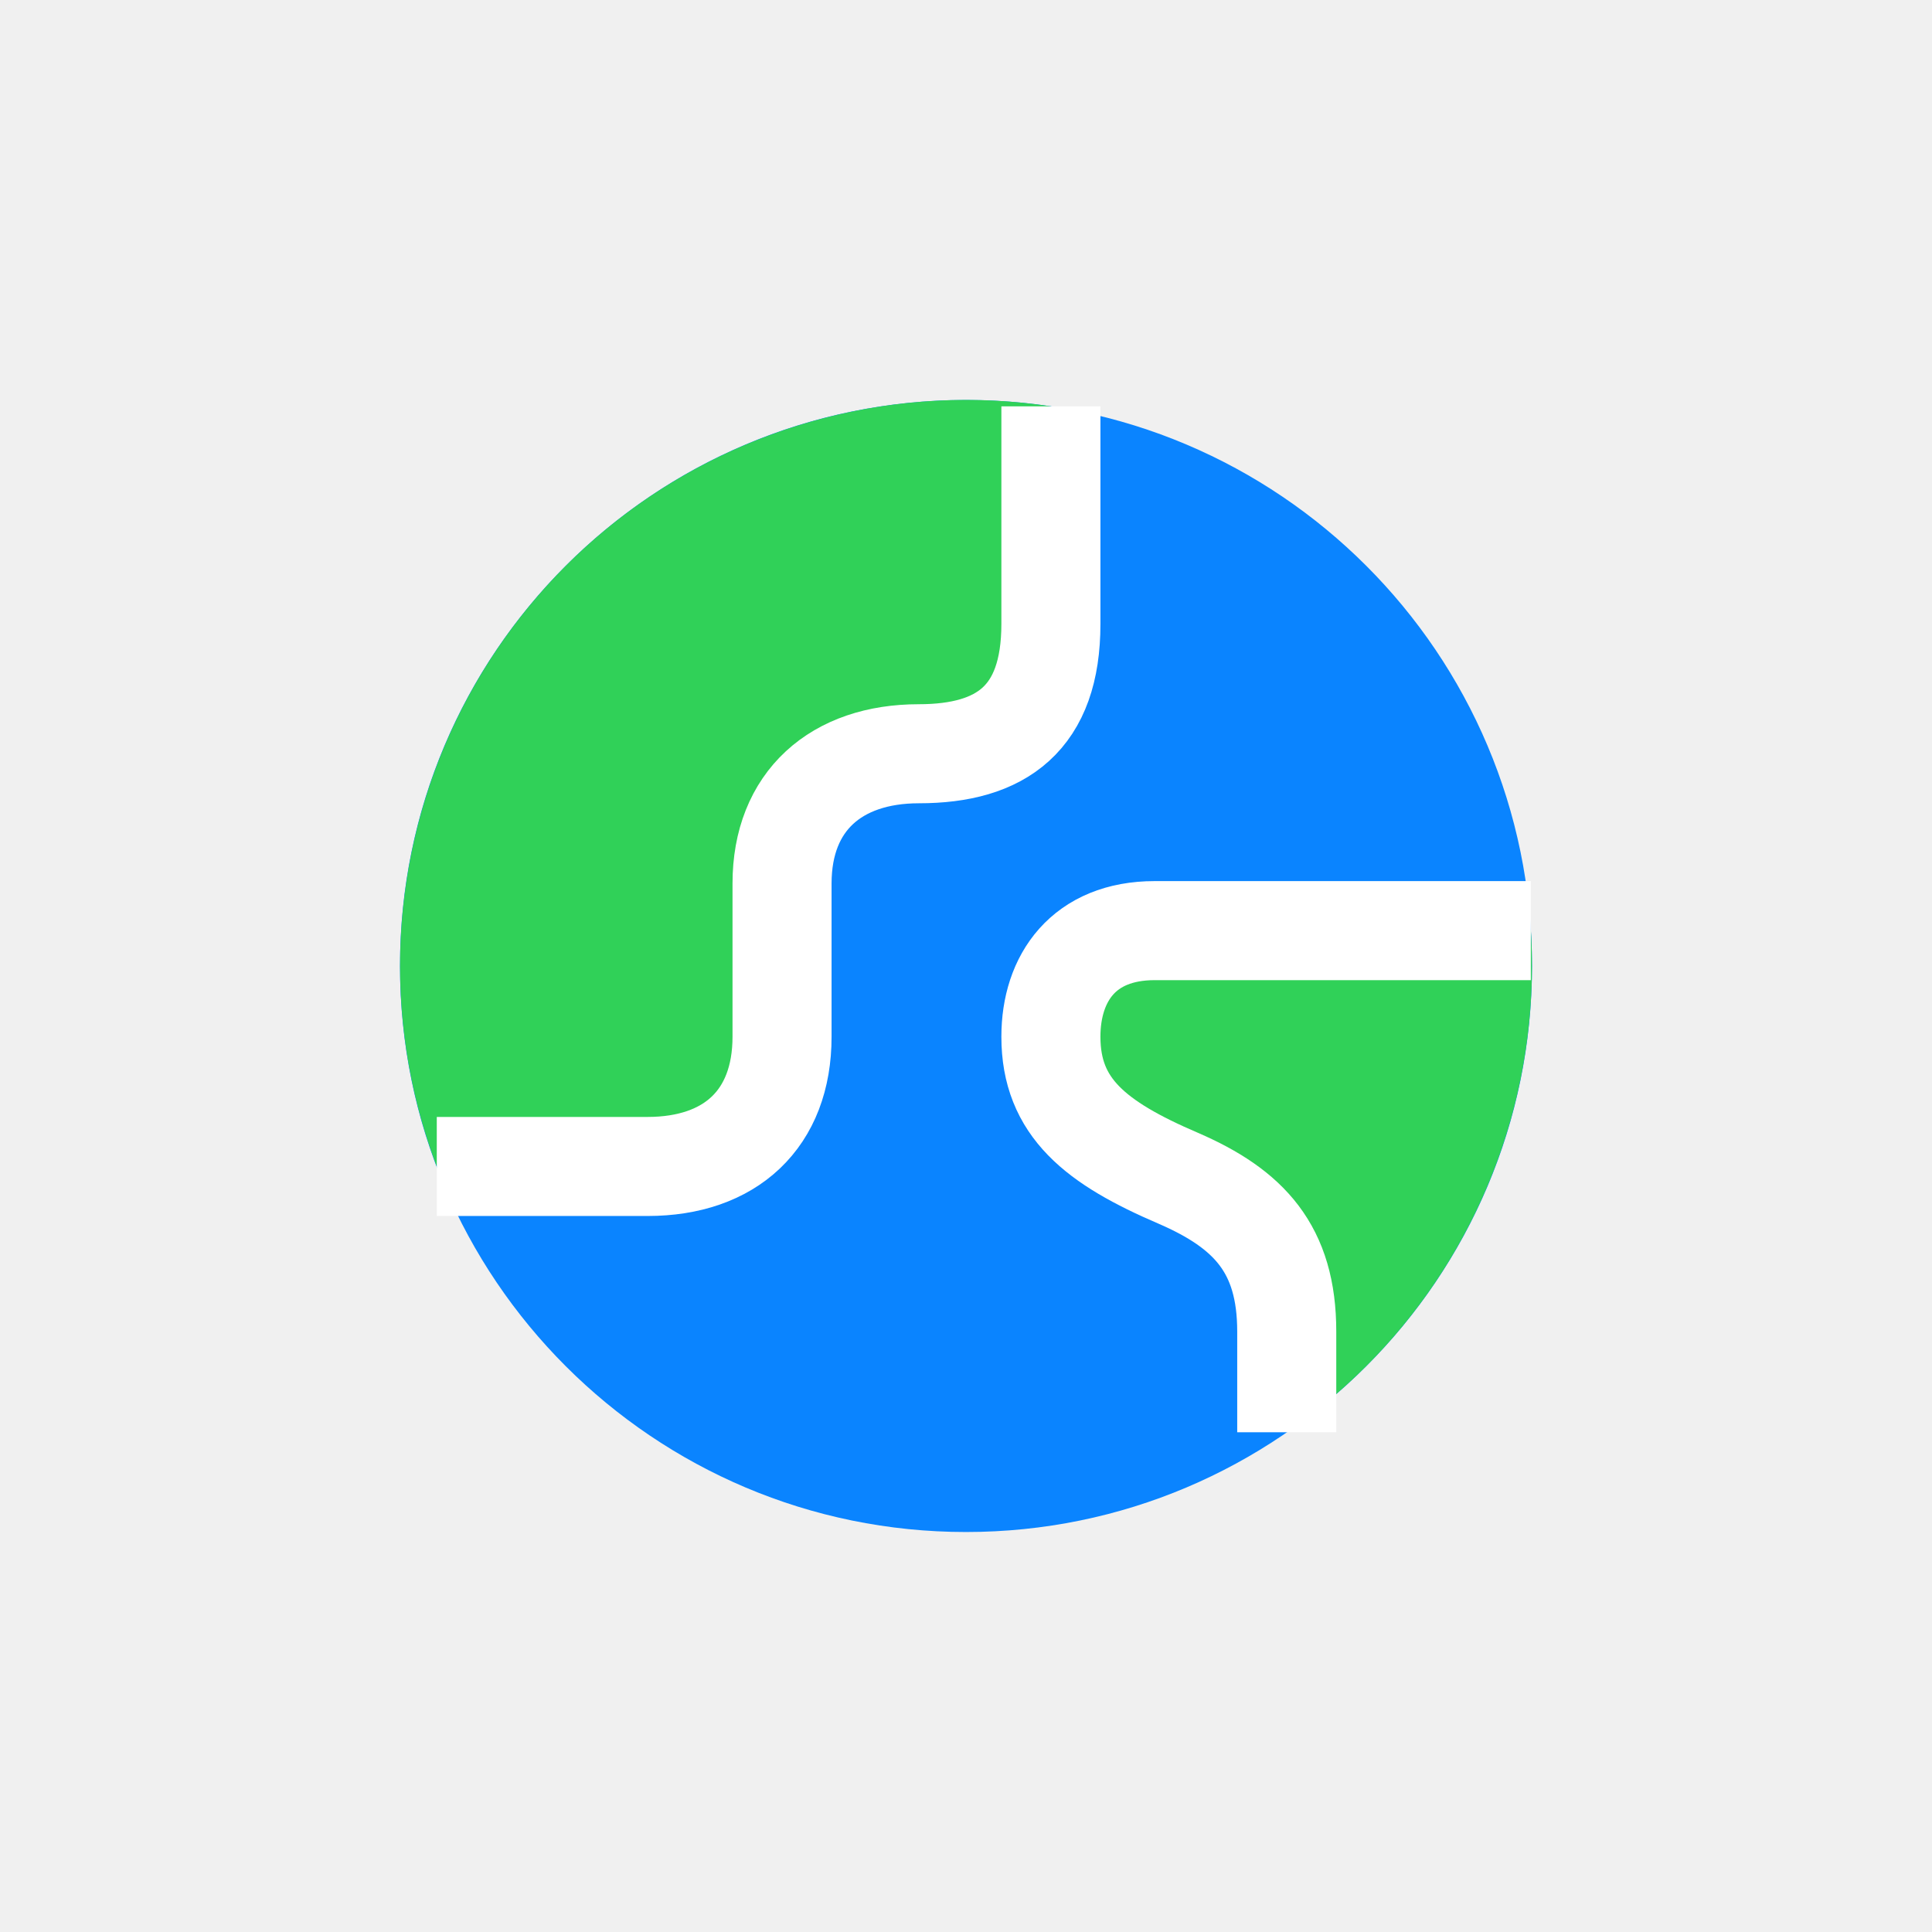
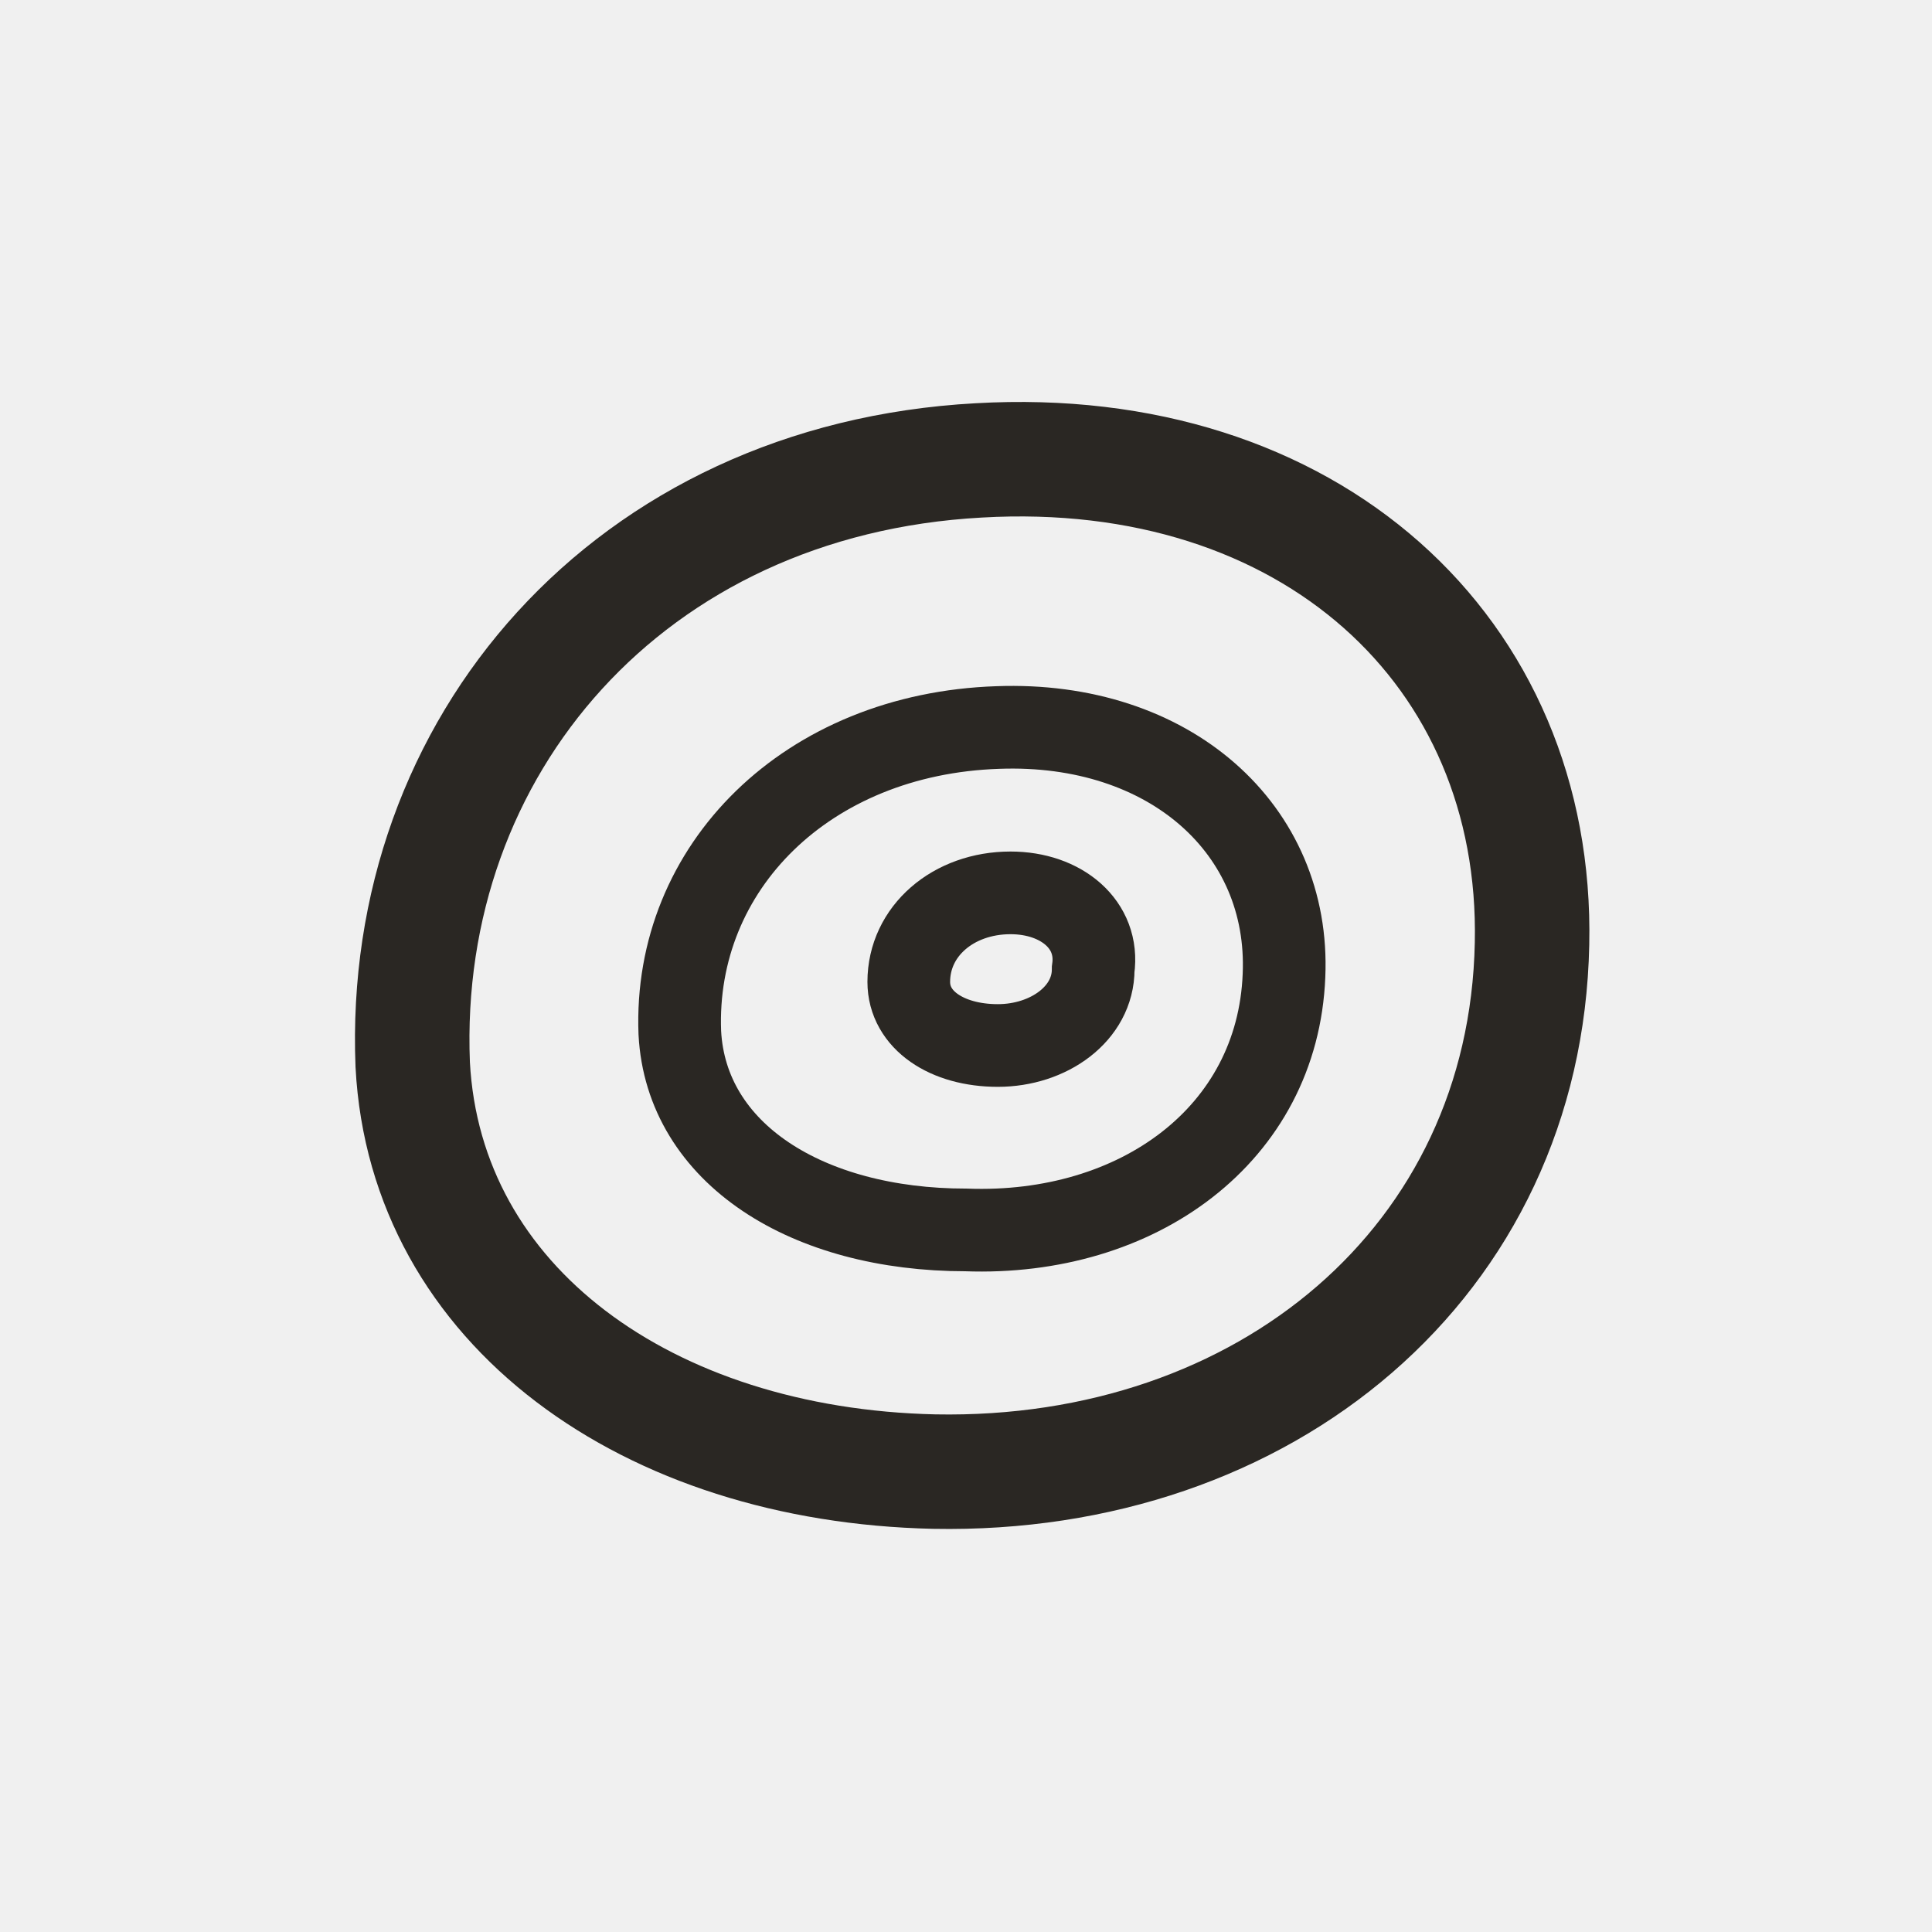
<svg xmlns="http://www.w3.org/2000/svg" width="1024" height="1024" viewBox="0 0 1024 1024">
-   <g transform="translate(212 212) scale(1.25)">
-     <circle cx="240" cy="240" r="240" fill="#0A84FF" />
-     <path d="M 15.6 325 L 105 325 C 140 325 162 305 162 270 L 162 205 C 162 170 185 150 220 150 C 255 150 276 135 276 95 L 276 2.7 A 240 240 0 0 0 15.6 325 Z" fill="#30D158" />
-     <path d="M 479.5 225 L 320 225 C 290 225 276 245 276 270 C 276 300 295 315 330 330 C 360 343 376 360 376 395 L 376 437.7 A 240 240 0 0 0 479.5 225 Z" fill="#30D158" />
-     <path d="M 276 2.7 L 276 95 C 276 135 255 150 220 150 C 185 150 162 170 162 205 L 162 270 C 162 305 140 325 105 325 L 15.6 325" fill="none" stroke="#FFFFFF" stroke-width="42" stroke-linejoin="round" />
-     <path d="M 479.5 225 L 320 225 C 290 225 276 245 276 270 C 276 300 295 315 330 330 C 360 343 376 360 376 395 L 376 437.7" fill="none" stroke="#FFFFFF" stroke-width="42" stroke-linejoin="round" />
+   <g transform="translate(110.88 105.82) scale(33.7079)" fill="none" stroke="#2A2723" stroke-linecap="round">
+     <path stroke-width="1.8" d="M3.2 13.6C3 8.6 6.6 4.4 12.1 4.1c5.2-.3 8.8 3 8.7 7.6-.1 5-4.2 8.4-9.4 8.3-4.5-.1-8-2.6-8.2-6.4z" />
+     <path stroke-width="1.3" d="M7.4 13.1c-.1-2.6 2-4.7 5-4.8 2.7-.1 4.6 1.6 4.5 3.9-.1 2.5-2.3 4.1-5 4-2.5 0-4.4-1.2-4.5-3.1z" />
+     <path stroke-width="1.3" d="M11 12.3c0-.8.7-1.4 1.6-1.4.8 0 1.4.5 1.3 1.2 0 .7-.7 1.2-1.5 1.2-.8 0-1.4-.4-1.4-1z" />
  </g>
</svg>
